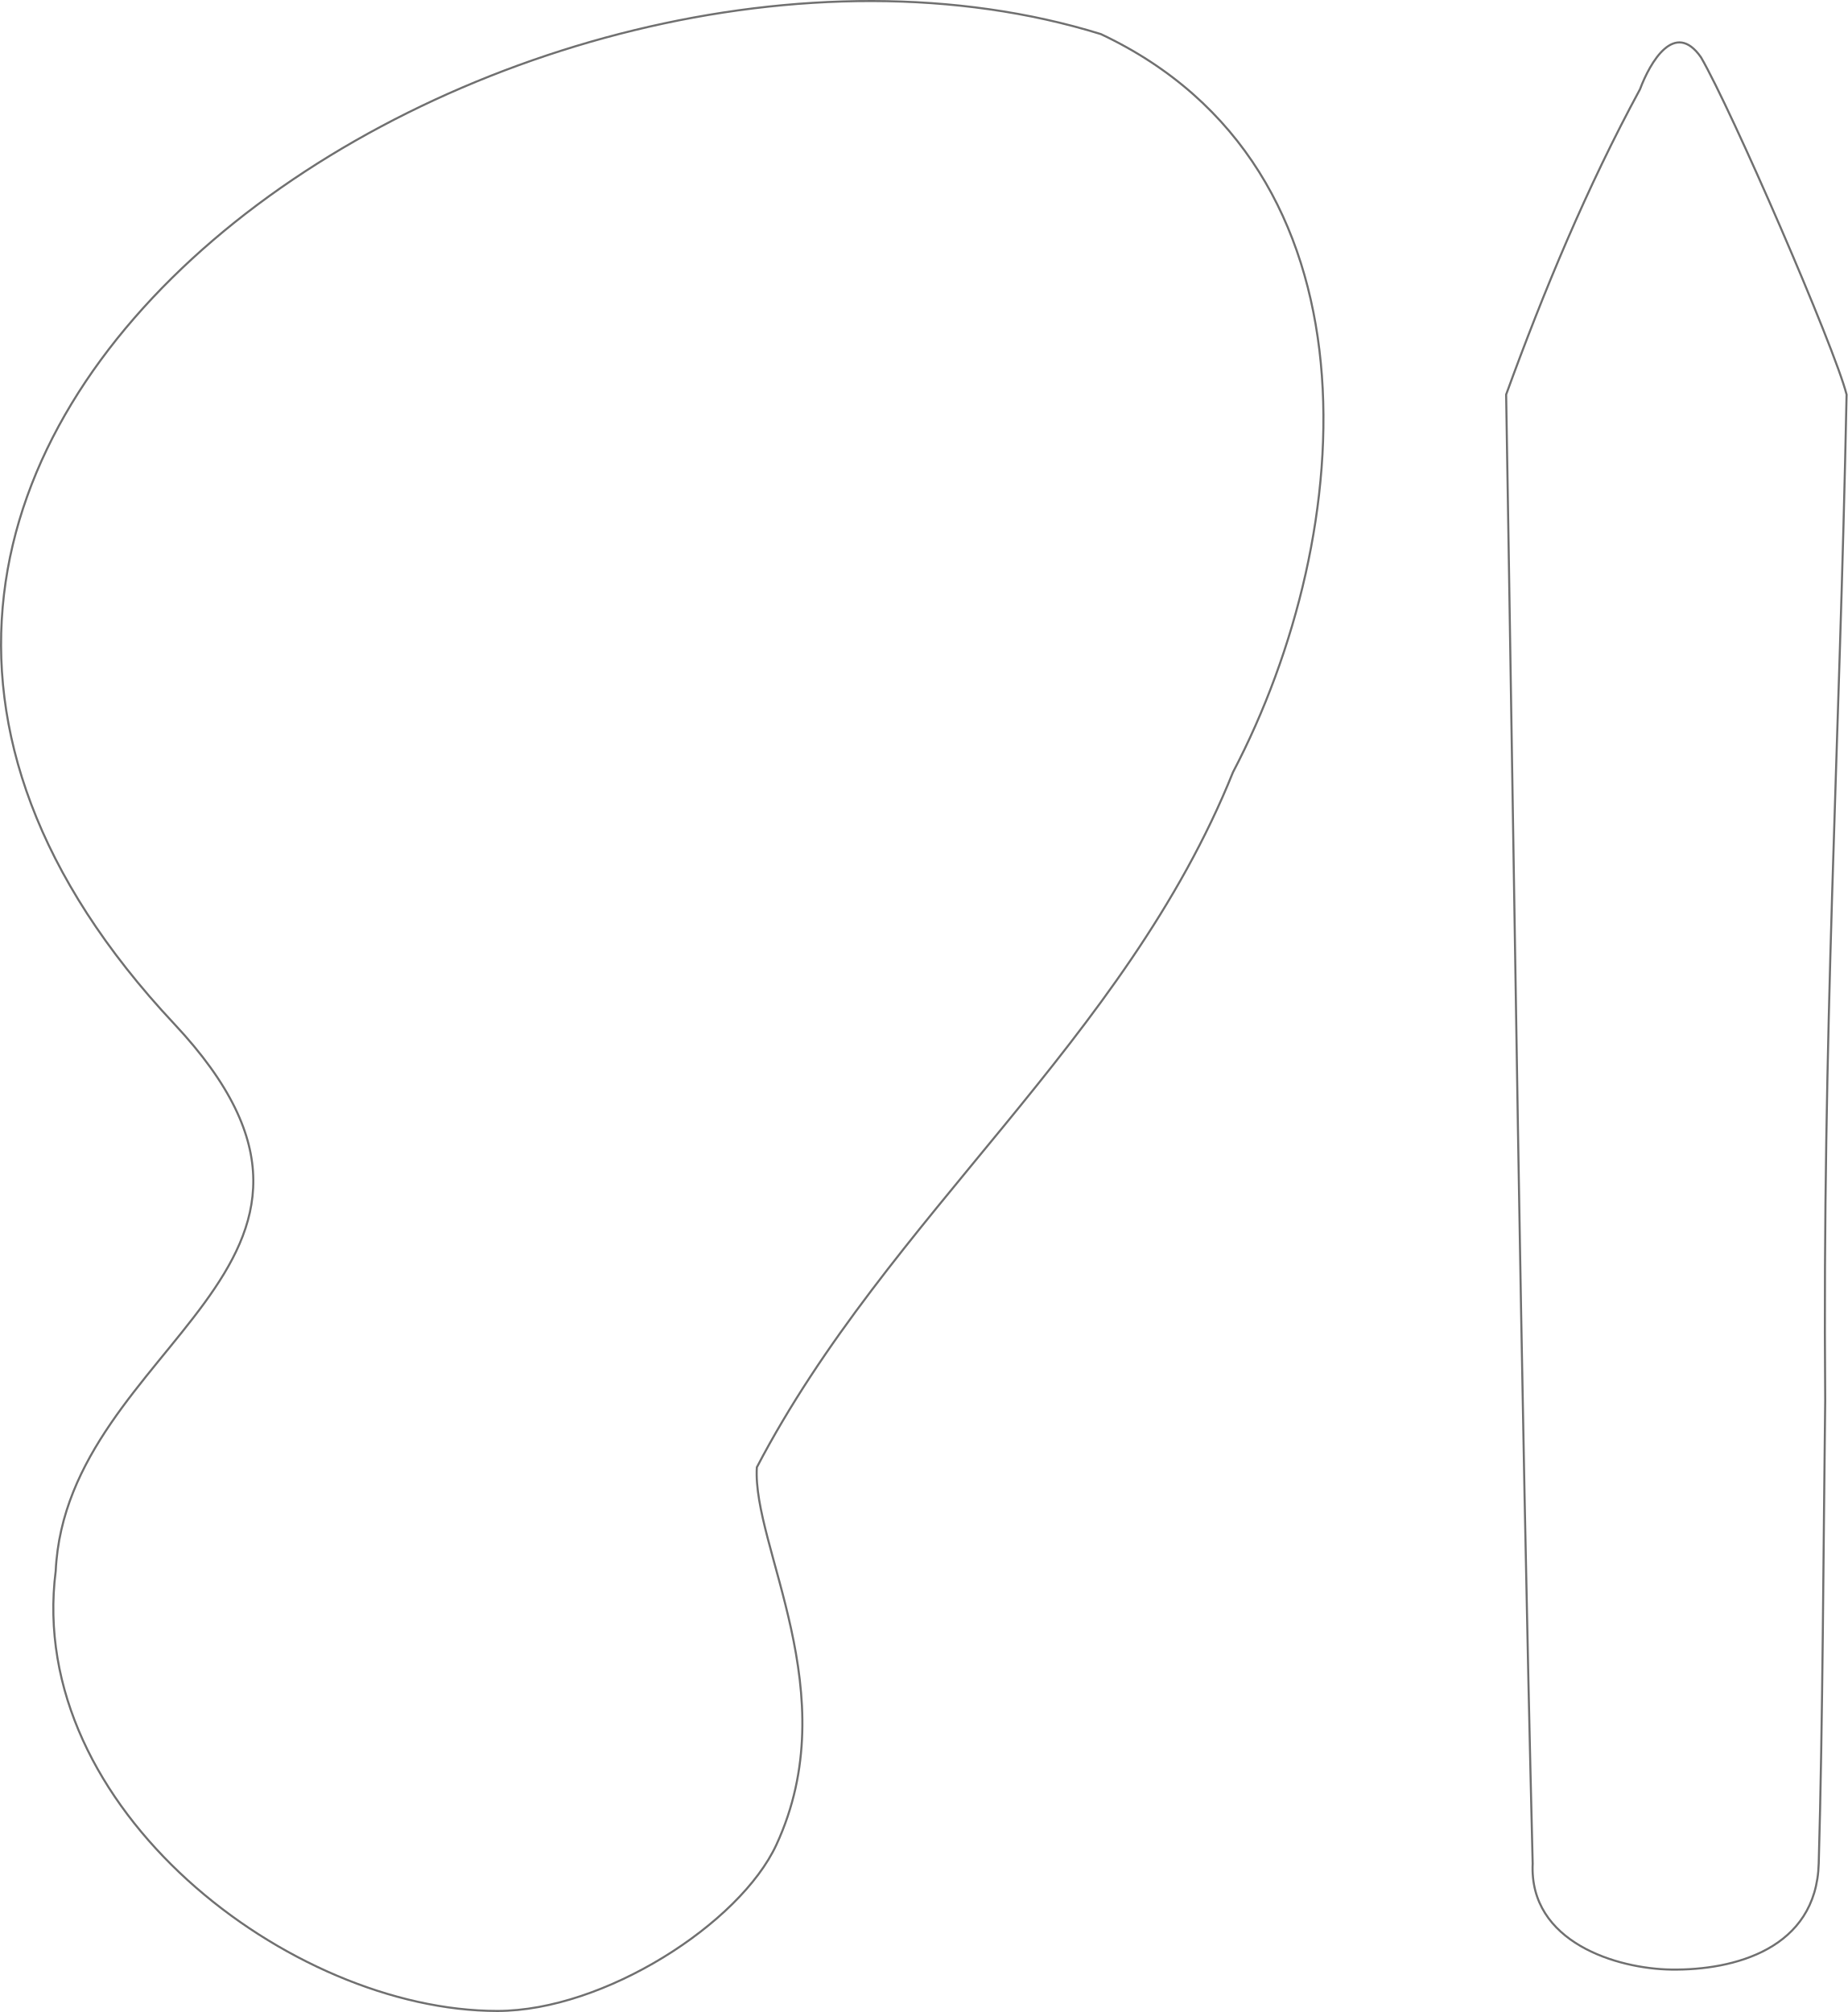
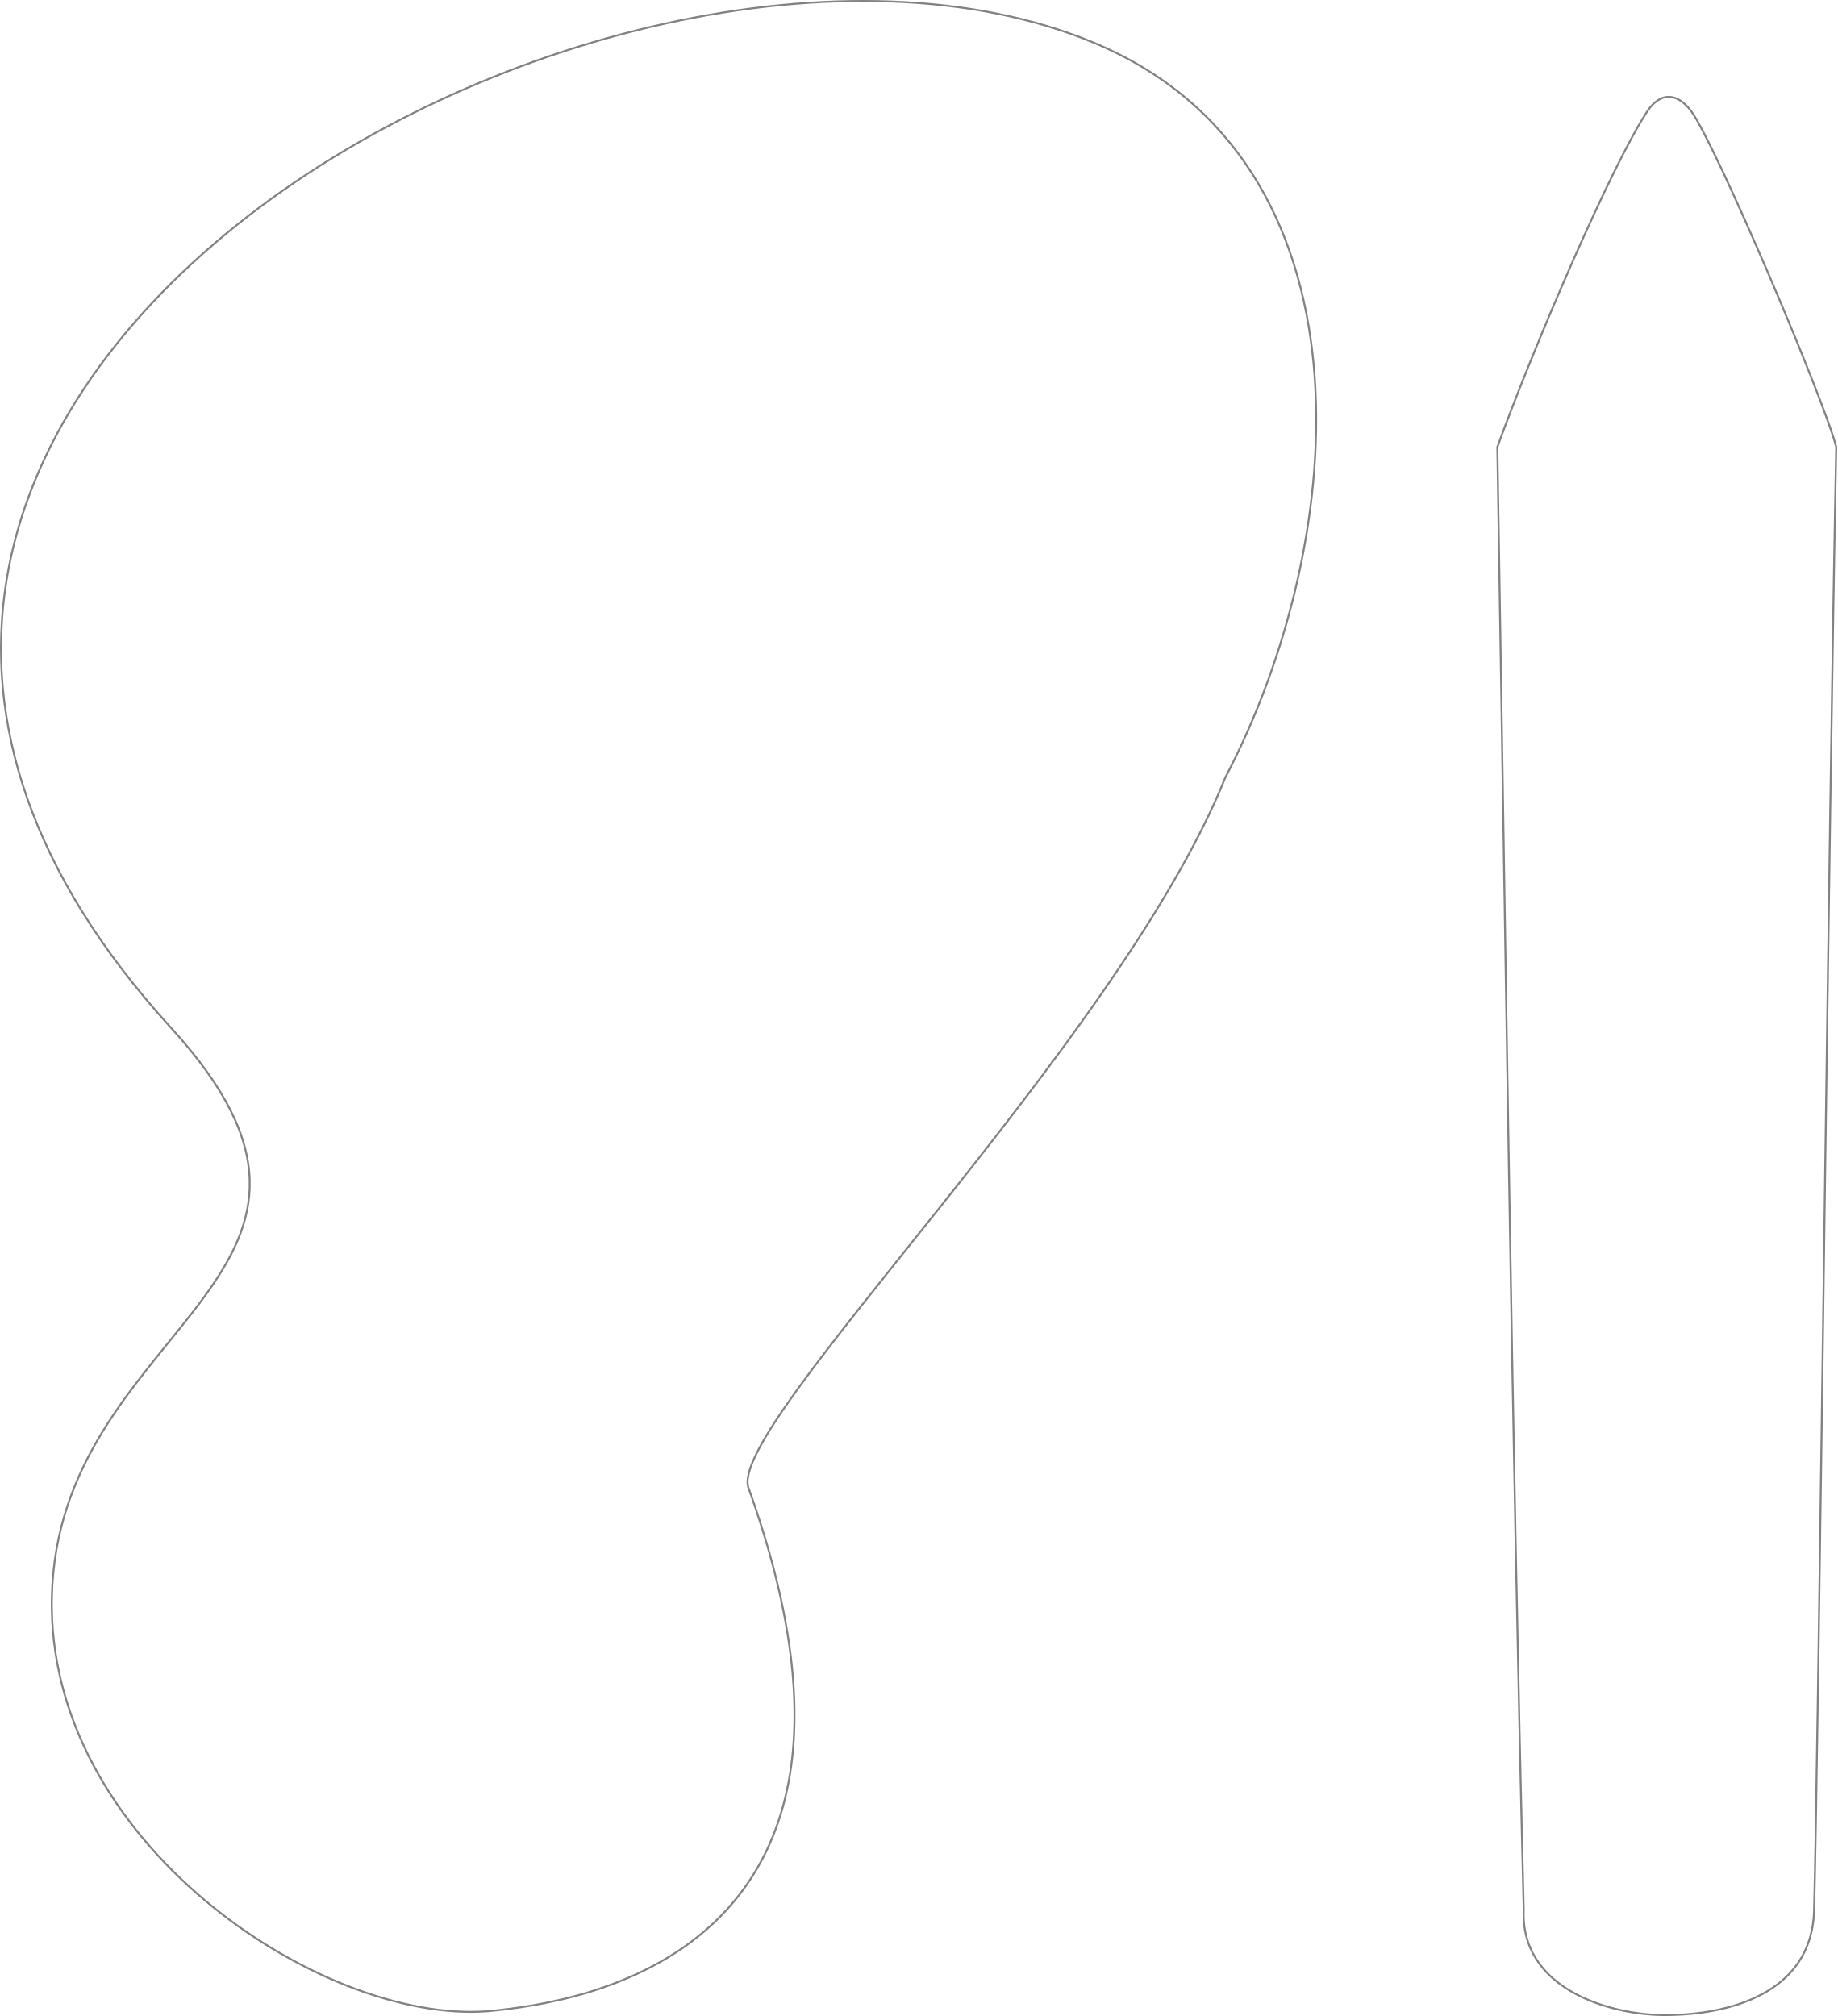
- <svg xmlns="http://www.w3.org/2000/svg" width="889.298" height="968.506" viewBox="0 0 889.298 968.506">
-   <defs>
-     <style>.a{fill:none;stroke:#707070;}</style>
-   </defs>
-   <g transform="translate(0.511 0.5)">
-     <path class="a" d="M415.212,1487.2c-99.613,0-227.152-97.436-212.572-211.758,5.211-109.926,166.68-146.383,57.04-263.391C-7.053,727.467,427.592,449.542,705.693,535.609c136.643,64.319,124.438,239.114,63.594,355.306-51.939,129.254-166.021,213.694-229.174,334.592-2.309,38.107,43.143,108.715,9.411,181.678C531.976,1445.136,466.579,1487.2,415.212,1487.2Z" transform="translate(-176.341 -519.697)" />
-     <path class="a" d="M373.151,690.119c-3.5,173.981-11.7,308.865-10.291,484.164-.836,66.254-1.187,156.874-3.123,222.974-1.187,41.054-40.725,51.432-70.938,51.016-26.014-.352-68.519-13.04-66.738-51.016-5.827-235.177-8.861-474.049-12.776-707.138,18.075-49.718,38.855-99.766,64.429-146.955,4.86-13.017,16.69-33.556,29.356-15.393C317.847,553.235,367.236,666.944,373.151,690.119Z" transform="translate(515.135 -500.689)" />
+ <svg xmlns="http://www.w3.org/2000/svg" width="947.889" height="1040.262" viewBox="0 0 947.889 1040.262">
+   <g id="グループ_3" data-name="グループ 3" transform="translate(0.516 0.507)">
+     <path id="合体_4" data-name="合体 4" d="M856.891,1039.247c-27.8-.383-73.134-13.907-71.26-54.438-6.187-250.973-9.452-505.885-13.6-754.635C791.285,177.1,830.567,85.746,849.263,57.115c6.82-10.46,15.756-9.827,22.818-.192,12.691,17.263,68.512,148.509,74.792,173.25-3.731,185.659-9.4,684.79-11.442,755.343-1.282,42.921-44.545,53.739-76.574,53.739C858.19,1039.256,857.532,1039.256,856.891,1039.247Zm-829.9-228.18C39.656,680.53,202.047,655.147,87.849,529.981-206.937,206.889,314.1-82.458,563.837,21.539c147.026,61.234,132.786,255.17,67.846,379.171C576.263,538.633,374.057,734.893,385.666,767.28c87.216,243.02-90.98,265.472-131.836,269.76a110.807,110.807,0,0,1-11.542.583C153.4,1037.632,14.531,939.606,26.989,811.067Z" transform="translate(0)" fill="none" stroke="rgba(48,48,48,0.6)" stroke-width="1" />
  </g>
</svg>
